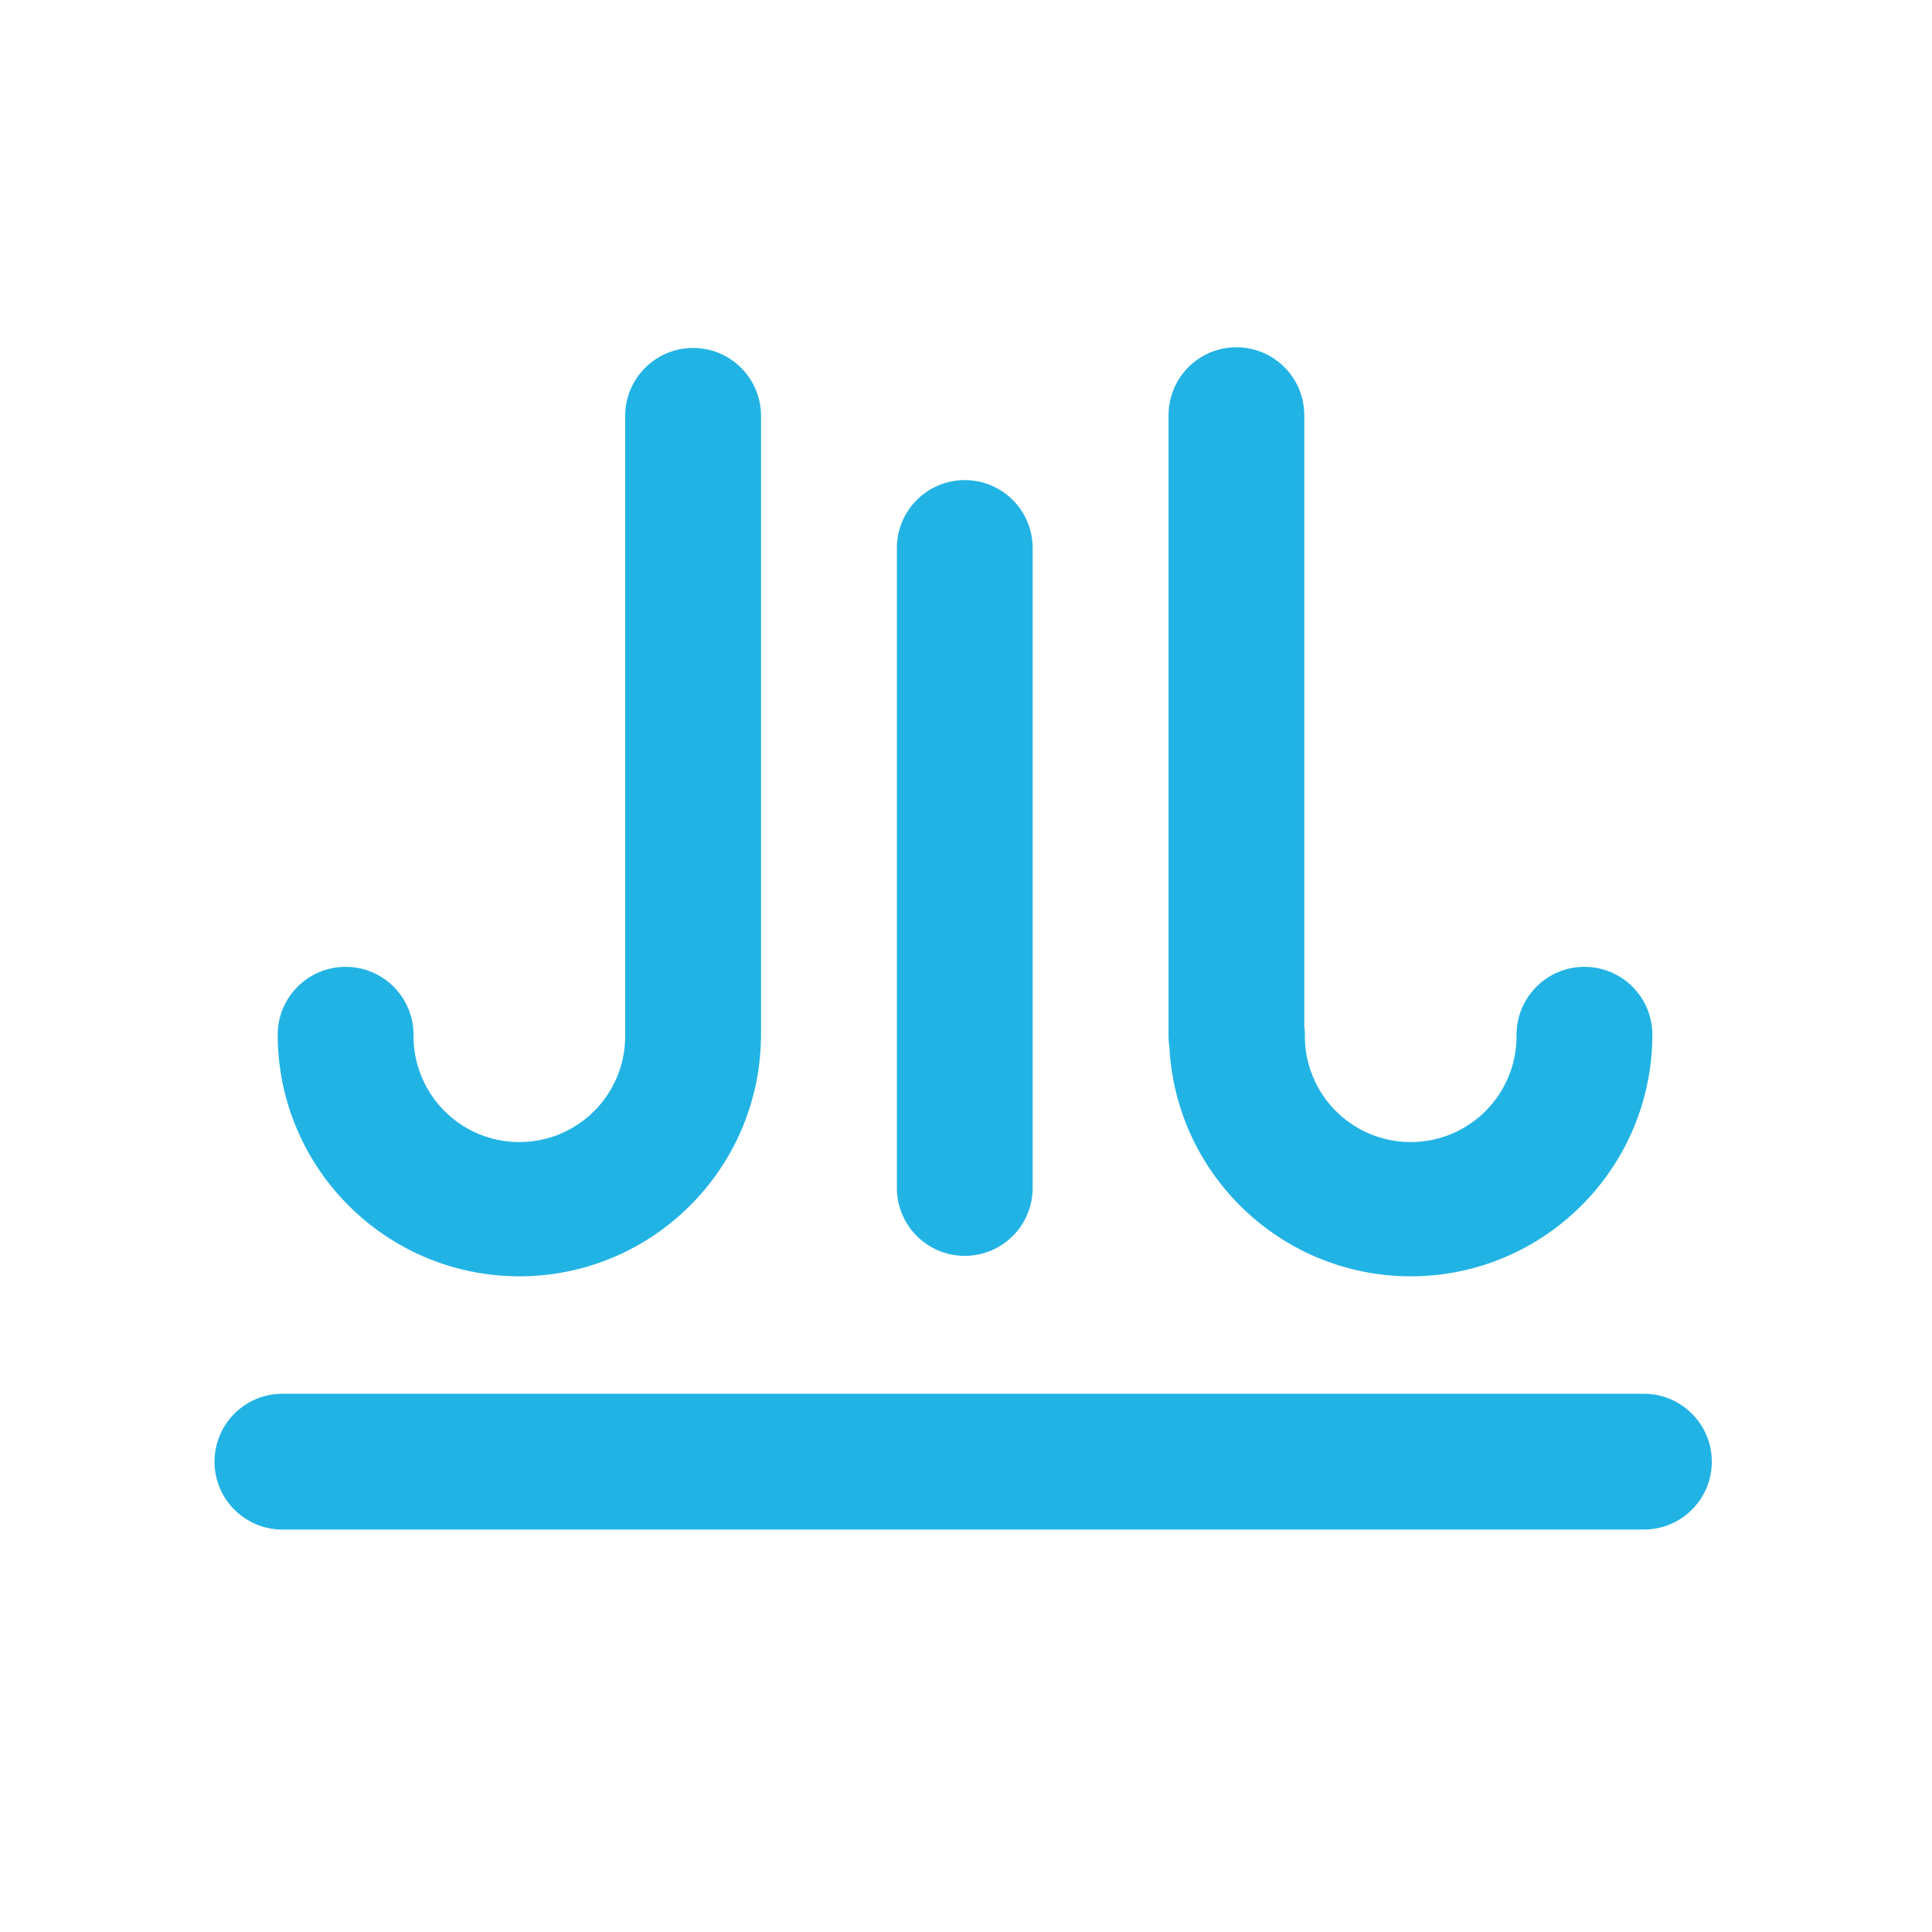
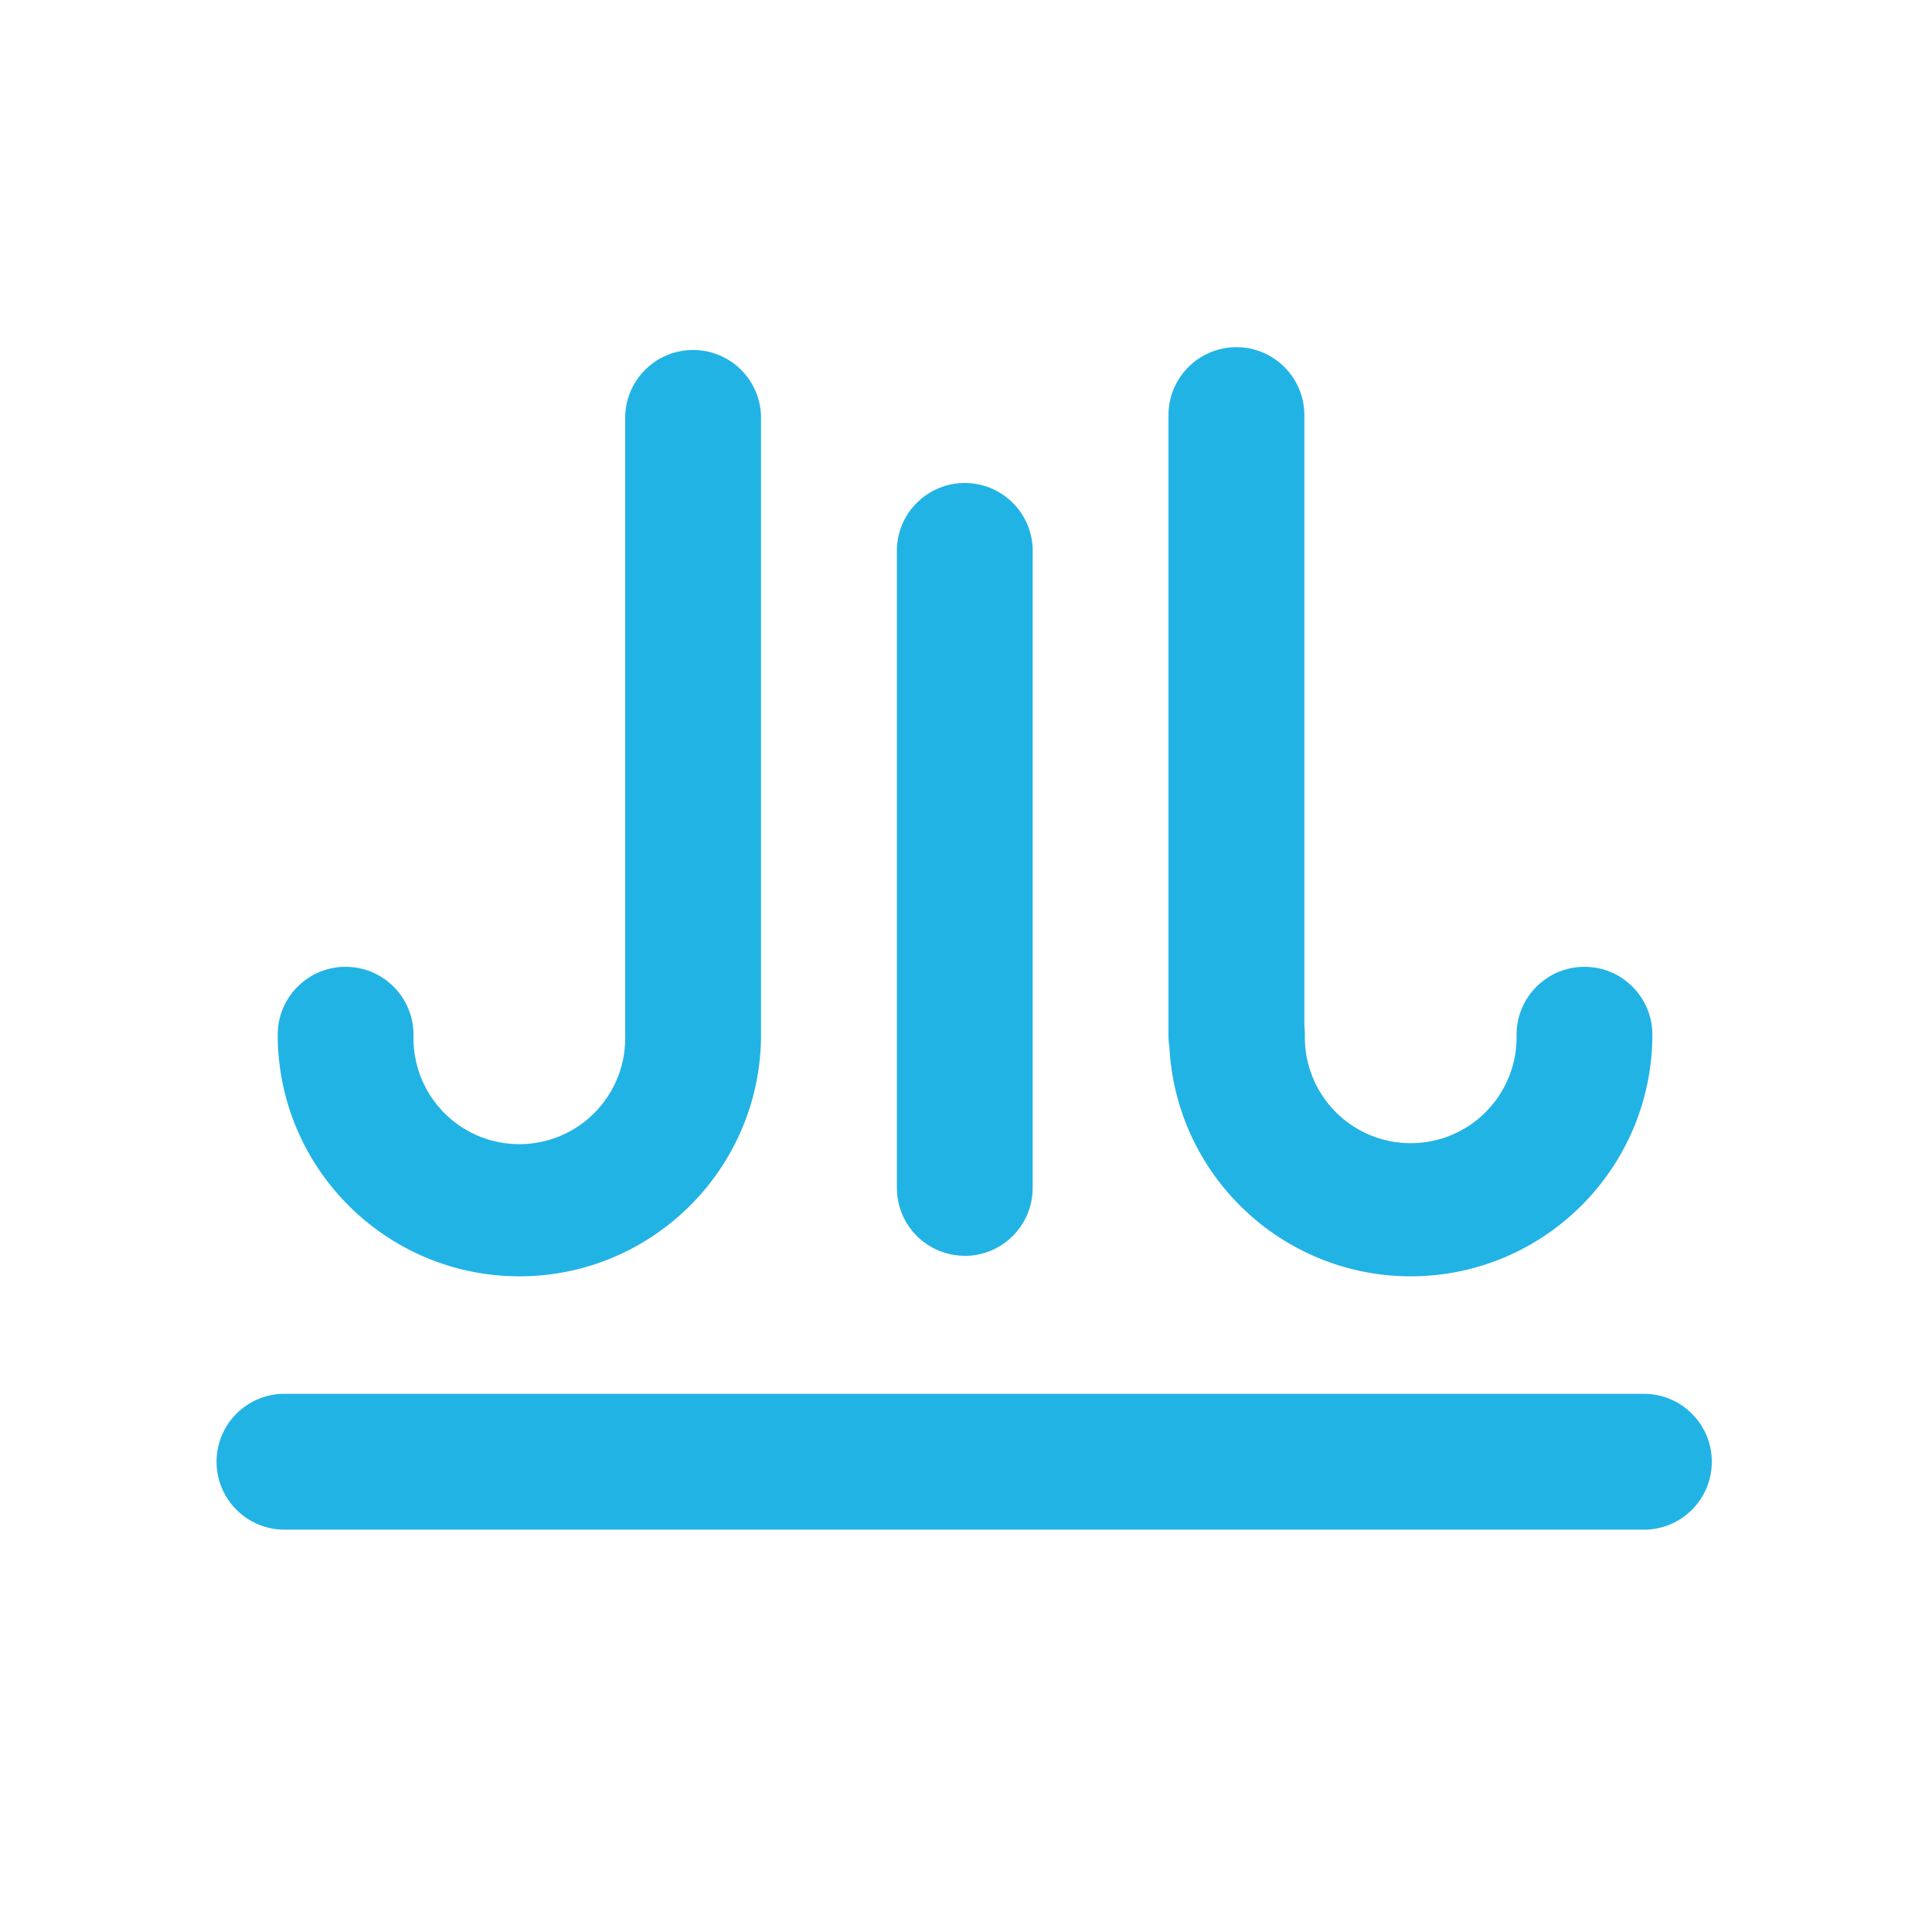
- <svg xmlns="http://www.w3.org/2000/svg" width="30" height="30" viewBox="0 0 30 30" fill="none">
-   <path d="M18.158 16.255C18.149 16.2 18.145 16.144 18.145 16.086L18.145 6.446C18.145 6.07 18.346 5.722 18.672 5.533C18.998 5.345 19.4 5.345 19.726 5.533C20.052 5.722 20.253 6.07 20.253 6.446L20.253 15.932C20.259 15.976 20.262 16.021 20.262 16.067C20.253 16.66 20.565 17.211 21.077 17.51C21.589 17.809 22.222 17.809 22.734 17.51C23.246 17.211 23.557 16.66 23.549 16.067C23.549 15.485 24.021 15.013 24.603 15.013C25.186 15.013 25.658 15.485 25.658 16.067C25.655 18.138 23.977 19.817 21.906 19.819C19.897 19.817 18.258 18.239 18.158 16.255ZM9.708 16.11L9.708 16.098L9.708 6.457C9.708 5.875 10.181 5.403 10.763 5.403C11.345 5.403 11.817 5.875 11.817 6.457L11.817 16.059L11.817 16.067L11.817 16.079L11.817 16.098C11.817 16.111 11.817 16.124 11.816 16.136C11.777 18.176 10.113 19.817 8.065 19.819C5.993 19.817 4.315 18.139 4.312 16.067C4.312 15.485 4.784 15.013 5.367 15.013C5.949 15.013 6.421 15.485 6.421 16.067C6.413 16.66 6.724 17.211 7.236 17.51C7.748 17.809 8.381 17.809 8.893 17.51C9.393 17.218 9.701 16.687 9.708 16.11ZM14.981 19.501C14.399 19.501 13.927 19.029 13.927 18.447L13.927 8.509C13.927 7.927 14.399 7.455 14.981 7.455C15.563 7.455 16.035 7.927 16.035 8.509L16.035 18.447C16.035 19.029 15.563 19.501 14.981 19.501ZM25.526 23.751L4.385 23.751C3.803 23.751 3.331 23.279 3.331 22.697C3.331 22.115 3.803 21.642 4.385 21.642L25.526 21.642C26.108 21.642 26.581 22.115 26.581 22.697C26.581 23.279 26.108 23.751 25.526 23.751Z" fill-rule="evenodd" fill="#22B3E5FF" />
+ <svg xmlns="http://www.w3.org/2000/svg" width="30" height="30" fill="none" viewBox="0 0 30 30">
+   <path fill="#22B3E5FF" fill-rule="evenodd" d="M18.158 16.255a1 1 0 0 1-.014-.169v-9.64a1.054 1.054 0 0 1 2.11 0v9.486q.008.067.008.135a1.644 1.644 0 1 0 3.287 0 1.054 1.054 0 1 1 2.109 0 3.756 3.756 0 0 1-3.752 3.752 3.756 3.756 0 0 1-3.748-3.564m-8.45-.145V6.457a1.055 1.055 0 0 1 2.109 0v9.679a3.756 3.756 0 0 1-3.752 3.683 3.756 3.756 0 0 1-3.753-3.752 1.054 1.054 0 0 1 2.109 0 1.644 1.644 0 1 0 3.287.043m5.273 3.39a1.054 1.054 0 0 1-1.054-1.053V8.509a1.055 1.055 0 0 1 2.108 0v9.938c0 .582-.472 1.054-1.054 1.054m10.545 4.251H4.385a1.055 1.055 0 0 1 0-2.109h21.141a1.055 1.055 0 0 1 0 2.11" />
</svg>
